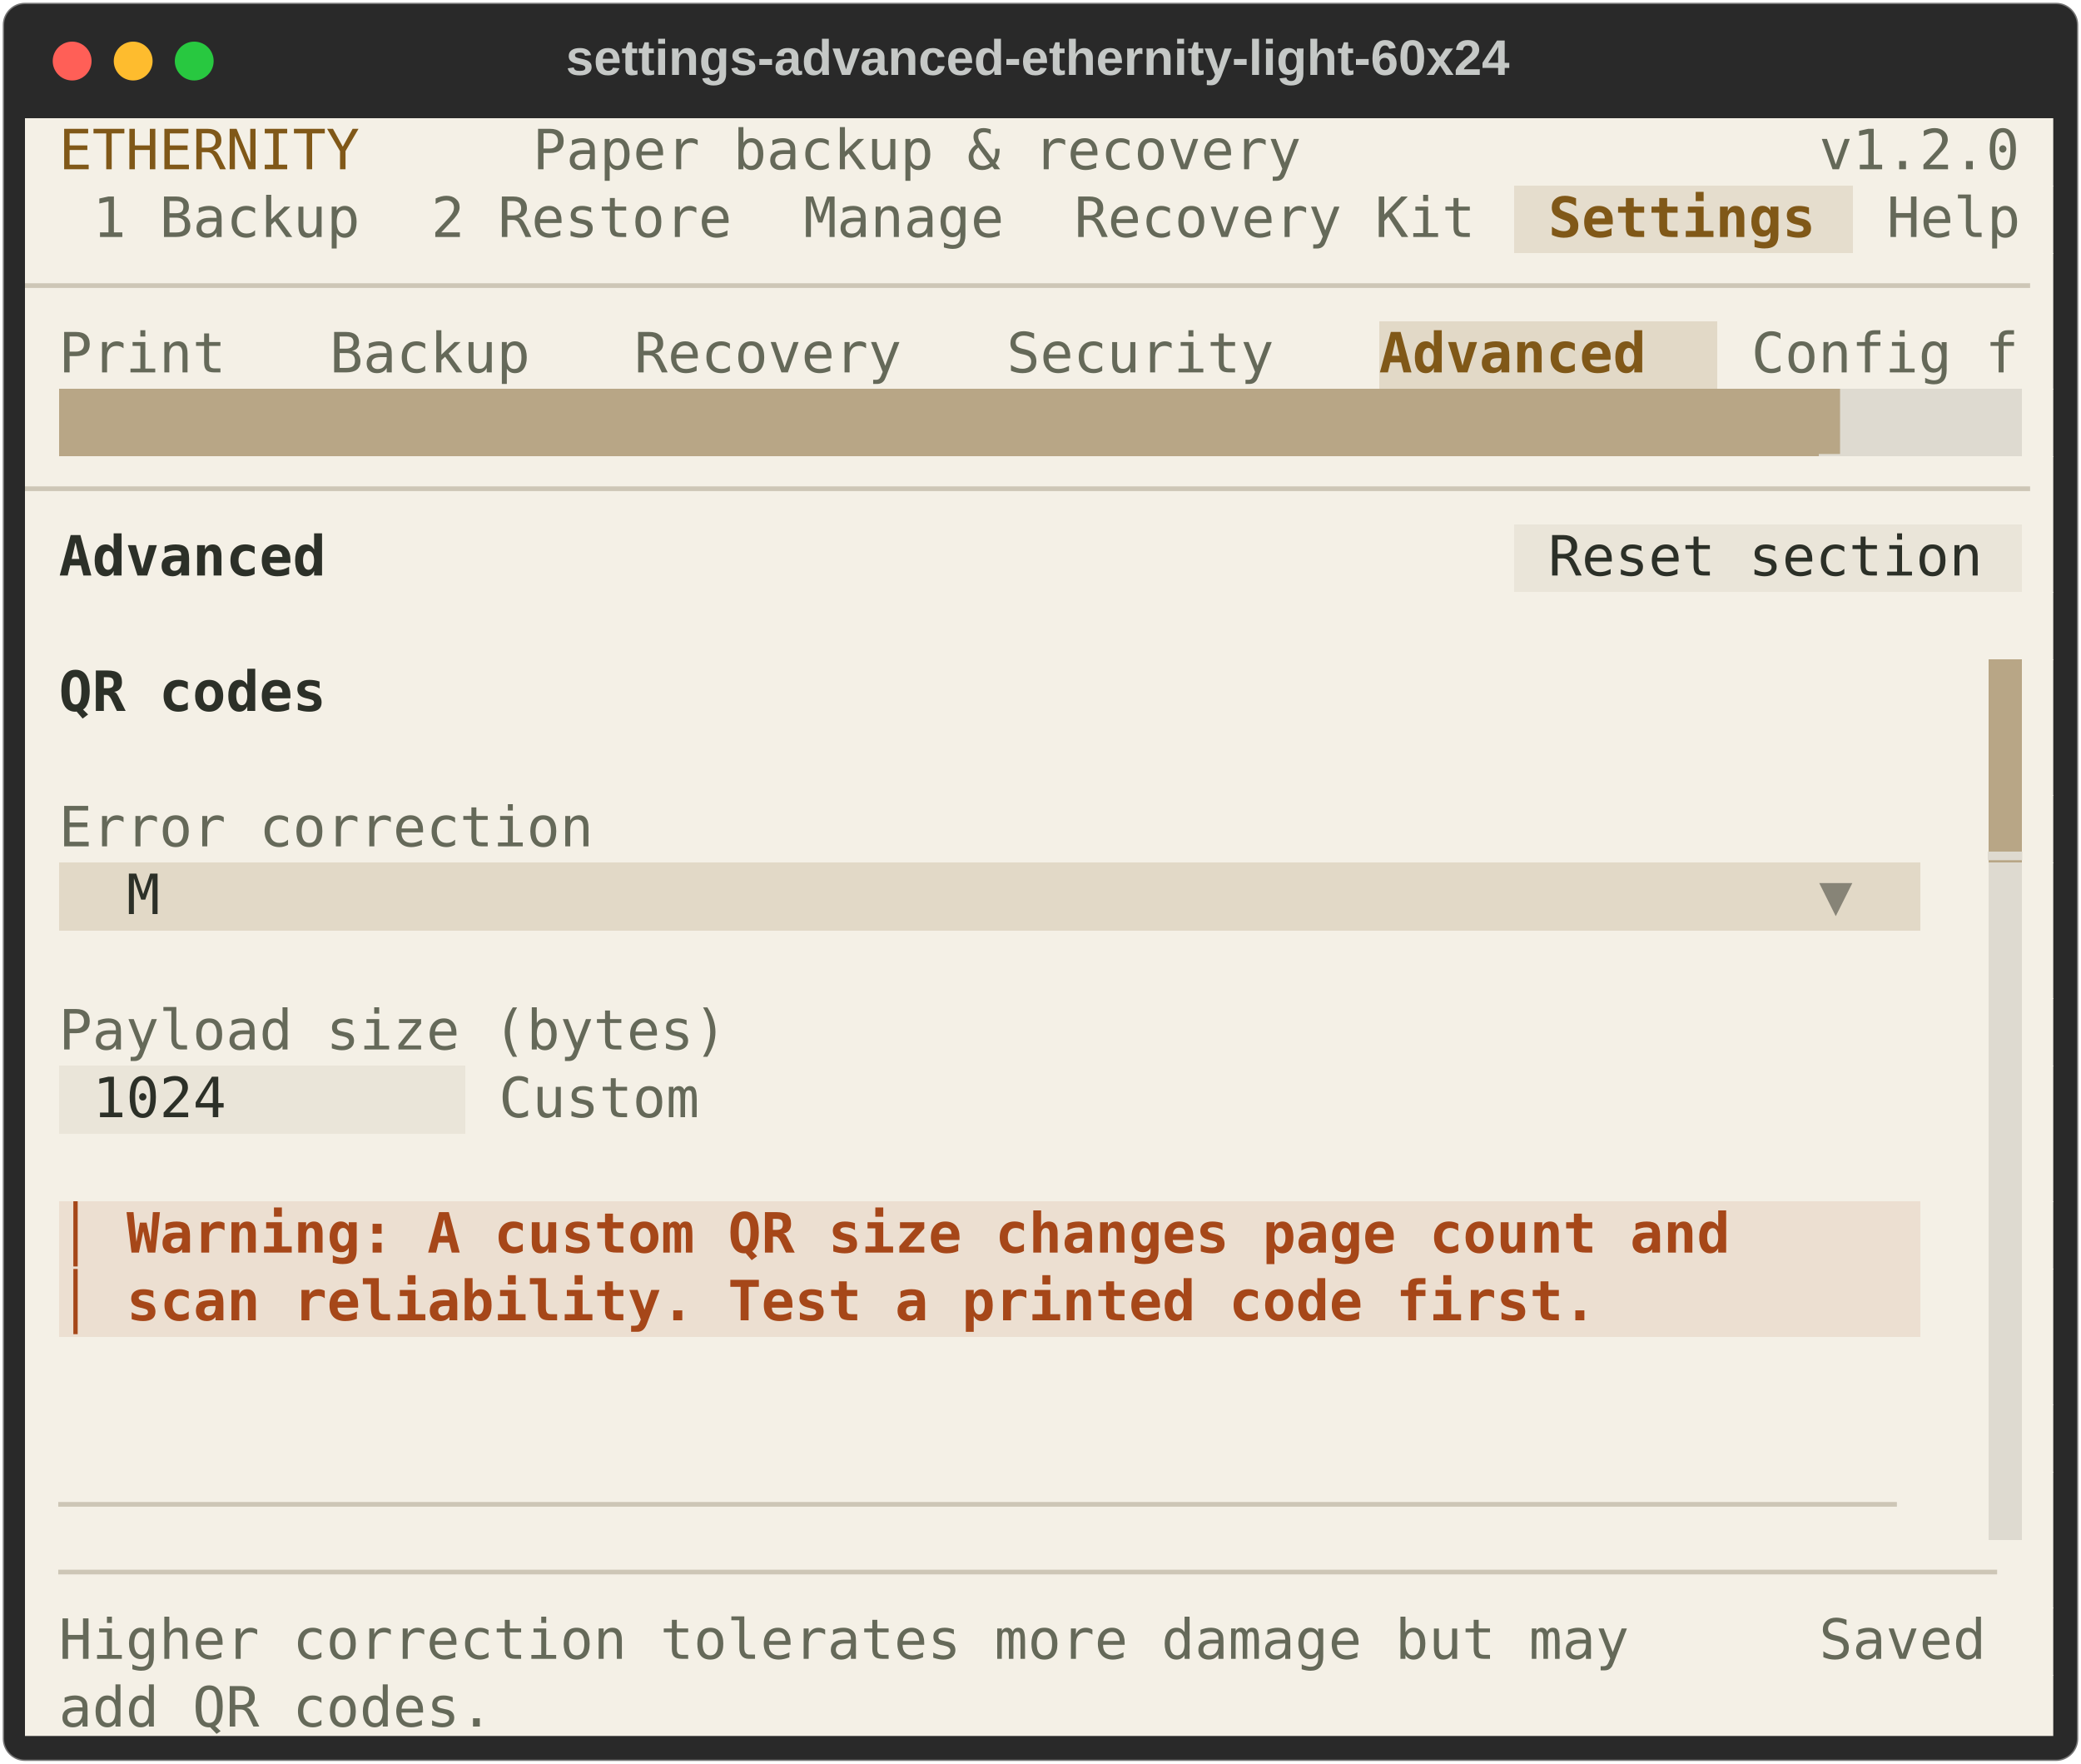
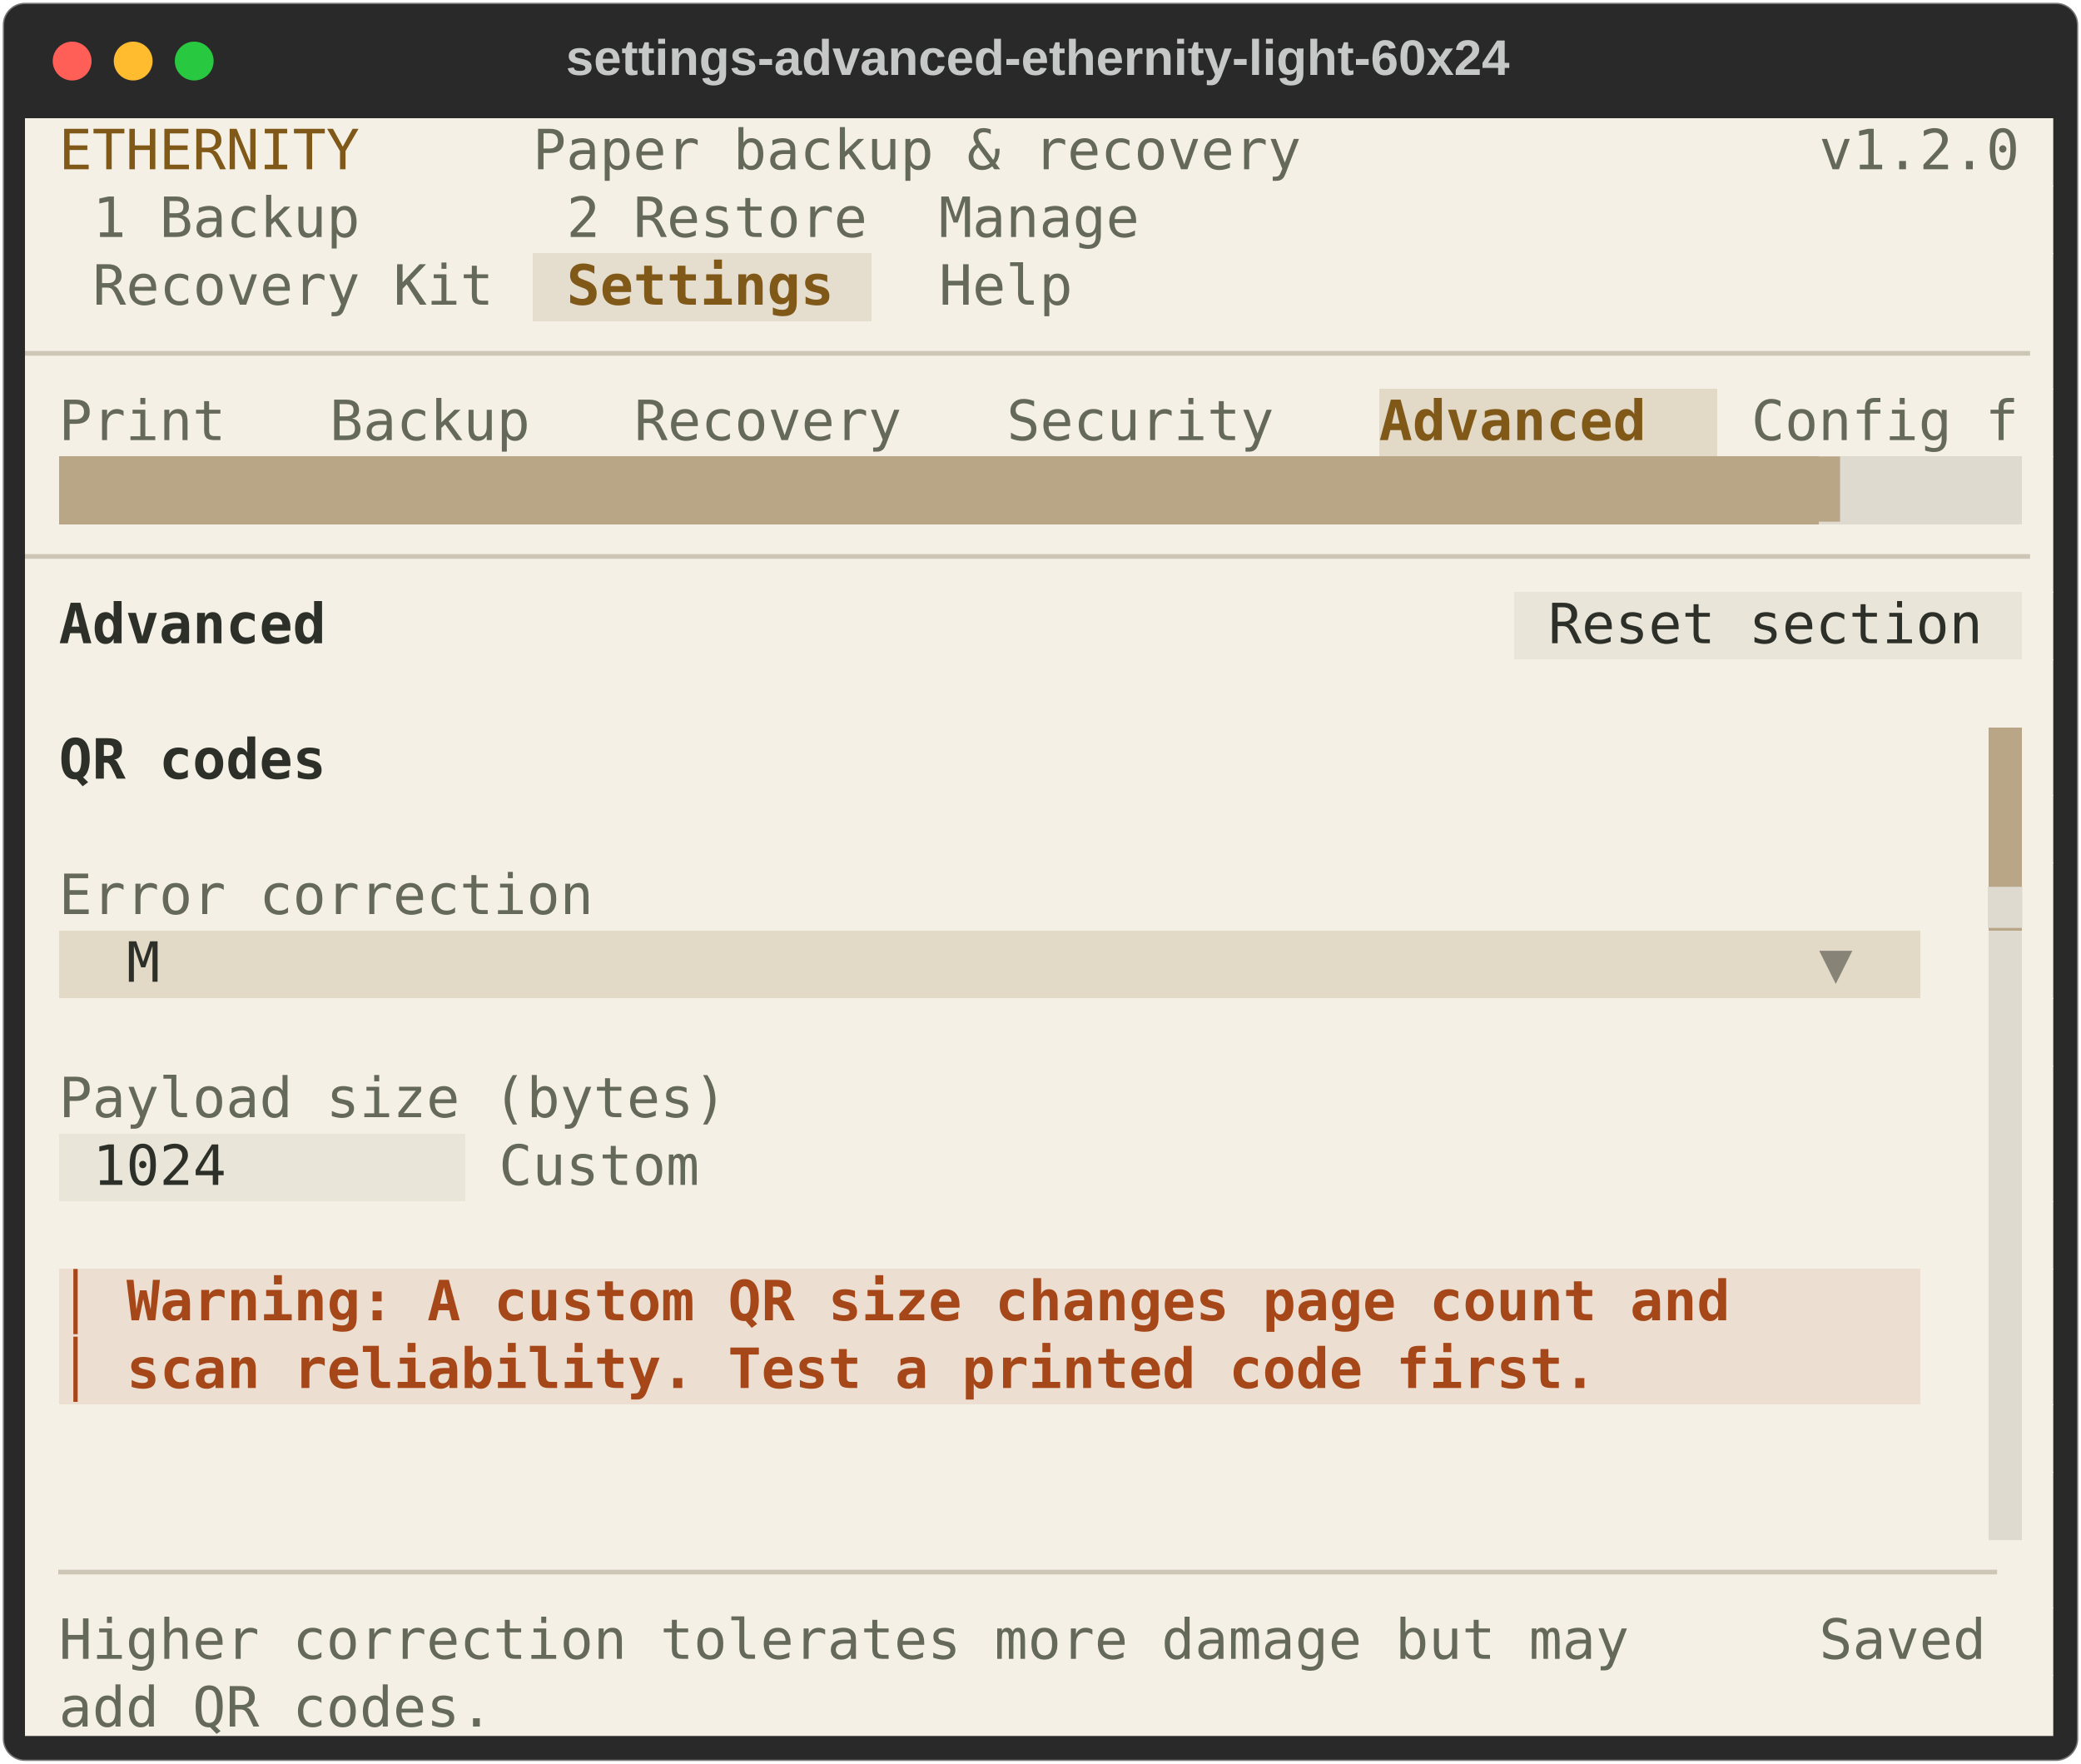
<svg xmlns="http://www.w3.org/2000/svg" class="rich-terminal" viewBox="0 0 750 635.6">
  <style>

    @font-face {
        font-family: "Fira Code";
        src: local("FiraCode-Regular"),
                url("https://cdnjs.cloudflare.com/ajax/libs/firacode/6.2.0/woff2/FiraCode-Regular.woff2") format("woff2"),
                url("https://cdnjs.cloudflare.com/ajax/libs/firacode/6.2.0/woff/FiraCode-Regular.woff") format("woff");
        font-style: normal;
        font-weight: 400;
    }
    @font-face {
        font-family: "Fira Code";
        src: local("FiraCode-Bold"),
                url("https://cdnjs.cloudflare.com/ajax/libs/firacode/6.2.0/woff2/FiraCode-Bold.woff2") format("woff2"),
                url("https://cdnjs.cloudflare.com/ajax/libs/firacode/6.2.0/woff/FiraCode-Bold.woff") format("woff");
        font-style: bold;
        font-weight: 700;
    }

    .terminal-matrix {
        font-family: Fira Code, monospace;
        font-size: 20px;
        line-height: 24.4px;
        font-variant-east-asian: full-width;
    }

    .terminal-title {
        font-size: 18px;
        font-weight: bold;
        font-family: arial;
    }

    .terminal-r1 { fill: #c5c8c6 }
.terminal-r2 { fill: #805818 }
.terminal-r3 { fill: #656959 }
.terminal-r4 { fill: #805818;font-weight: bold }
.terminal-r5 { fill: #cdc6b6 }
.terminal-r6 { fill: #f4f0e6 }
.terminal-r7 { fill: #b8a686 }
.terminal-r8 { fill: #2c3028 }
.terminal-r9 { fill: #2c3028;font-weight: bold }
.terminal-r10 { fill: #dedad0 }
.terminal-r11 { fill: #878477 }
.terminal-r12 { fill: #959889 }
.terminal-r13 { fill: #a54719 }
.terminal-r14 { fill: #a64719;font-weight: bold }
    </style>
  <defs>
    <clipPath id="terminal-clip-terminal">
      <rect x="0" y="0" width="731.0" height="584.6" />
    </clipPath>
    <clipPath id="terminal-line-0">
      <rect x="0" y="1.5" width="732" height="24.65" />
    </clipPath>
    <clipPath id="terminal-line-1">
      <rect x="0" y="25.9" width="732" height="24.65" />
    </clipPath>
    <clipPath id="terminal-line-2">
      <rect x="0" y="50.3" width="732" height="24.65" />
    </clipPath>
    <clipPath id="terminal-line-3">
      <rect x="0" y="74.7" width="732" height="24.65" />
    </clipPath>
    <clipPath id="terminal-line-4">
      <rect x="0" y="99.1" width="732" height="24.65" />
    </clipPath>
    <clipPath id="terminal-line-5">
      <rect x="0" y="123.5" width="732" height="24.65" />
    </clipPath>
    <clipPath id="terminal-line-6">
      <rect x="0" y="147.9" width="732" height="24.65" />
    </clipPath>
    <clipPath id="terminal-line-7">
      <rect x="0" y="172.3" width="732" height="24.65" />
    </clipPath>
    <clipPath id="terminal-line-8">
      <rect x="0" y="196.7" width="732" height="24.65" />
    </clipPath>
    <clipPath id="terminal-line-9">
      <rect x="0" y="221.1" width="732" height="24.65" />
    </clipPath>
    <clipPath id="terminal-line-10">
      <rect x="0" y="245.5" width="732" height="24.65" />
    </clipPath>
    <clipPath id="terminal-line-11">
      <rect x="0" y="269.9" width="732" height="24.65" />
    </clipPath>
    <clipPath id="terminal-line-12">
      <rect x="0" y="294.3" width="732" height="24.65" />
    </clipPath>
    <clipPath id="terminal-line-13">
      <rect x="0" y="318.7" width="732" height="24.65" />
    </clipPath>
    <clipPath id="terminal-line-14">
      <rect x="0" y="343.1" width="732" height="24.65" />
    </clipPath>
    <clipPath id="terminal-line-15">
      <rect x="0" y="367.5" width="732" height="24.65" />
    </clipPath>
    <clipPath id="terminal-line-16">
      <rect x="0" y="391.9" width="732" height="24.65" />
    </clipPath>
    <clipPath id="terminal-line-17">
      <rect x="0" y="416.3" width="732" height="24.65" />
    </clipPath>
    <clipPath id="terminal-line-18">
      <rect x="0" y="440.7" width="732" height="24.65" />
    </clipPath>
    <clipPath id="terminal-line-19">
      <rect x="0" y="465.1" width="732" height="24.65" />
    </clipPath>
    <clipPath id="terminal-line-20">
      <rect x="0" y="489.5" width="732" height="24.65" />
    </clipPath>
    <clipPath id="terminal-line-21">
      <rect x="0" y="513.9" width="732" height="24.65" />
    </clipPath>
    <clipPath id="terminal-line-22">
      <rect x="0" y="538.3" width="732" height="24.65" />
    </clipPath>
  </defs>
  <rect fill="#292929" stroke="rgba(255,255,255,0.35)" stroke-width="1" x="1" y="1" width="748" height="633.6" rx="8" />
  <text class="terminal-title" fill="#c5c8c6" text-anchor="middle" x="374" y="27">settings-advanced-ethernity-light-60x24</text>
  <g transform="translate(26,22)">
    <circle cx="0" cy="0" r="7" fill="#ff5f57" />
    <circle cx="22" cy="0" r="7" fill="#febc2e" />
    <circle cx="44" cy="0" r="7" fill="#28c840" />
  </g>
  <g transform="translate(9, 41)" clip-path="url(#terminal-clip-terminal)">
    <rect fill="#f4f0e6" x="0" y="1.5" width="12.2" height="24.65" shape-rendering="crispEdges" />
    <rect fill="#f4f0e6" x="12.2" y="1.5" width="109.8" height="24.65" shape-rendering="crispEdges" />
    <rect fill="#f4f0e6" x="122" y="1.5" width="61" height="24.65" shape-rendering="crispEdges" />
    <rect fill="#f4f0e6" x="183" y="1.5" width="280.6" height="24.65" shape-rendering="crispEdges" />
    <rect fill="#f4f0e6" x="463.6" y="1.5" width="183" height="24.65" shape-rendering="crispEdges" />
    <rect fill="#f4f0e6" x="646.6" y="1.5" width="73.2" height="24.65" shape-rendering="crispEdges" />
    <rect fill="#f4f0e6" x="719.8" y="1.5" width="12.2" height="24.65" shape-rendering="crispEdges" />
    <rect fill="#f4f0e6" x="0" y="25.9" width="24.4" height="24.65" shape-rendering="crispEdges" />
    <rect fill="#f4f0e6" x="24.4" y="25.9" width="97.6" height="24.65" shape-rendering="crispEdges" />
-     <rect fill="#f4f0e6" x="122" y="25.9" width="24.4" height="24.65" shape-rendering="crispEdges" />
-     <rect fill="#f4f0e6" x="146.4" y="25.9" width="109.8" height="24.65" shape-rendering="crispEdges" />
-     <rect fill="#f4f0e6" x="256.2" y="25.9" width="24.4" height="24.65" shape-rendering="crispEdges" />
-     <rect fill="#f4f0e6" x="280.6" y="25.9" width="73.2" height="24.65" shape-rendering="crispEdges" />
-     <rect fill="#f4f0e6" x="353.8" y="25.9" width="24.4" height="24.65" shape-rendering="crispEdges" />
-     <rect fill="#f4f0e6" x="378.2" y="25.9" width="146.4" height="24.65" shape-rendering="crispEdges" />
-     <rect fill="#f4f0e6" x="524.6" y="25.9" width="12.2" height="24.65" shape-rendering="crispEdges" />
-     <rect fill="#e5ddcd" x="536.8" y="25.9" width="12.2" height="24.65" shape-rendering="crispEdges" />
-     <rect fill="#e5ddcd" x="549" y="25.9" width="97.6" height="24.65" shape-rendering="crispEdges" />
-     <rect fill="#e5ddcd" x="646.6" y="25.9" width="12.2" height="24.65" shape-rendering="crispEdges" />
-     <rect fill="#f4f0e6" x="658.8" y="25.9" width="12.2" height="24.65" shape-rendering="crispEdges" />
-     <rect fill="#f4f0e6" x="671" y="25.9" width="48.8" height="24.65" shape-rendering="crispEdges" />
-     <rect fill="#f4f0e6" x="719.8" y="25.9" width="12.2" height="24.65" shape-rendering="crispEdges" />
-     <rect fill="#f4f0e6" x="0" y="50.3" width="732" height="24.65" shape-rendering="crispEdges" />
-     <rect fill="#f4f0e6" x="0" y="74.7" width="12.2" height="24.65" shape-rendering="crispEdges" />
-     <rect fill="#f4f0e6" x="12.2" y="74.7" width="61" height="24.65" shape-rendering="crispEdges" />
-     <rect fill="#f4f0e6" x="73.2" y="74.7" width="24.4" height="24.65" shape-rendering="crispEdges" />
-     <rect fill="#f4f0e6" x="97.6" y="74.7" width="12.2" height="24.65" shape-rendering="crispEdges" />
-     <rect fill="#f4f0e6" x="109.8" y="74.7" width="73.2" height="24.65" shape-rendering="crispEdges" />
-     <rect fill="#f4f0e6" x="183" y="74.7" width="24.4" height="24.65" shape-rendering="crispEdges" />
-     <rect fill="#f4f0e6" x="207.4" y="74.7" width="12.2" height="24.65" shape-rendering="crispEdges" />
-     <rect fill="#f4f0e6" x="219.6" y="74.7" width="97.6" height="24.65" shape-rendering="crispEdges" />
-     <rect fill="#f4f0e6" x="317.2" y="74.7" width="24.4" height="24.65" shape-rendering="crispEdges" />
-     <rect fill="#f4f0e6" x="341.6" y="74.7" width="12.2" height="24.65" shape-rendering="crispEdges" />
-     <rect fill="#f4f0e6" x="353.8" y="74.7" width="97.6" height="24.65" shape-rendering="crispEdges" />
-     <rect fill="#f4f0e6" x="451.4" y="74.7" width="24.4" height="24.65" shape-rendering="crispEdges" />
-     <rect fill="#f4f0e6" x="475.8" y="74.7" width="12.2" height="24.65" shape-rendering="crispEdges" />
-     <rect fill="#e2d9c7" x="488" y="74.7" width="97.6" height="24.65" shape-rendering="crispEdges" />
-     <rect fill="#e2d9c7" x="585.6" y="74.7" width="24.4" height="24.65" shape-rendering="crispEdges" />
-     <rect fill="#f4f0e6" x="610" y="74.7" width="12.2" height="24.65" shape-rendering="crispEdges" />
-     <rect fill="#f4f0e6" x="622.2" y="74.7" width="97.6" height="24.65" shape-rendering="crispEdges" />
-     <rect fill="#f4f0e6" x="719.8" y="74.7" width="12.2" height="24.65" shape-rendering="crispEdges" />
+     <rect fill="#f4f0e6" x="122" y="25.9" width="73.2" height="24.65" shape-rendering="crispEdges" />
+     <rect fill="#f4f0e6" x="195.2" y="25.9" width="109.8" height="24.65" shape-rendering="crispEdges" />
+     <rect fill="#f4f0e6" x="305" y="25.9" width="24.4" height="24.65" shape-rendering="crispEdges" />
+     <rect fill="#f4f0e6" x="329.4" y="25.9" width="73.2" height="24.65" shape-rendering="crispEdges" />
+     <rect fill="#f4f0e6" x="402.6" y="25.9" width="329.4" height="24.65" shape-rendering="crispEdges" />
+     <rect fill="#f4f0e6" x="0" y="50.3" width="24.4" height="24.65" shape-rendering="crispEdges" />
+     <rect fill="#f4f0e6" x="24.4" y="50.3" width="146.4" height="24.65" shape-rendering="crispEdges" />
+     <rect fill="#f4f0e6" x="170.8" y="50.3" width="12.2" height="24.65" shape-rendering="crispEdges" />
+     <rect fill="#e5ddcd" x="183" y="50.3" width="12.2" height="24.65" shape-rendering="crispEdges" />
+     <rect fill="#e5ddcd" x="195.2" y="50.3" width="97.6" height="24.65" shape-rendering="crispEdges" />
+     <rect fill="#e5ddcd" x="292.8" y="50.3" width="12.2" height="24.65" shape-rendering="crispEdges" />
+     <rect fill="#f4f0e6" x="305" y="50.3" width="24.4" height="24.65" shape-rendering="crispEdges" />
+     <rect fill="#f4f0e6" x="329.4" y="50.3" width="48.8" height="24.65" shape-rendering="crispEdges" />
+     <rect fill="#f4f0e6" x="378.2" y="50.3" width="353.8" height="24.65" shape-rendering="crispEdges" />
+     <rect fill="#f4f0e6" x="0" y="74.7" width="732" height="24.65" shape-rendering="crispEdges" />
    <rect fill="#f4f0e6" x="0" y="99.1" width="12.2" height="24.65" shape-rendering="crispEdges" />
-     <rect fill="#b8a686" x="12.2" y="99.1" width="634.4" height="24.65" shape-rendering="crispEdges" />
-     <rect fill="#dedad0" x="646.6" y="99.1" width="12.2" height="24.65" shape-rendering="crispEdges" />
-     <rect fill="#dedad0" x="658.8" y="99.1" width="61" height="24.65" shape-rendering="crispEdges" />
+     <rect fill="#f4f0e6" x="12.2" y="99.1" width="61" height="24.65" shape-rendering="crispEdges" />
+     <rect fill="#f4f0e6" x="73.2" y="99.1" width="24.4" height="24.65" shape-rendering="crispEdges" />
+     <rect fill="#f4f0e6" x="97.6" y="99.1" width="12.2" height="24.65" shape-rendering="crispEdges" />
+     <rect fill="#f4f0e6" x="109.8" y="99.1" width="73.2" height="24.65" shape-rendering="crispEdges" />
+     <rect fill="#f4f0e6" x="183" y="99.1" width="24.4" height="24.65" shape-rendering="crispEdges" />
+     <rect fill="#f4f0e6" x="207.4" y="99.1" width="12.2" height="24.65" shape-rendering="crispEdges" />
+     <rect fill="#f4f0e6" x="219.6" y="99.1" width="97.6" height="24.65" shape-rendering="crispEdges" />
+     <rect fill="#f4f0e6" x="317.2" y="99.1" width="24.4" height="24.65" shape-rendering="crispEdges" />
+     <rect fill="#f4f0e6" x="341.6" y="99.1" width="12.2" height="24.65" shape-rendering="crispEdges" />
+     <rect fill="#f4f0e6" x="353.8" y="99.1" width="97.6" height="24.65" shape-rendering="crispEdges" />
+     <rect fill="#f4f0e6" x="451.4" y="99.1" width="24.4" height="24.65" shape-rendering="crispEdges" />
+     <rect fill="#f4f0e6" x="475.8" y="99.1" width="12.2" height="24.65" shape-rendering="crispEdges" />
+     <rect fill="#e2d9c7" x="488" y="99.1" width="97.6" height="24.65" shape-rendering="crispEdges" />
+     <rect fill="#e2d9c7" x="585.6" y="99.1" width="24.4" height="24.65" shape-rendering="crispEdges" />
+     <rect fill="#f4f0e6" x="610" y="99.1" width="12.2" height="24.65" shape-rendering="crispEdges" />
+     <rect fill="#f4f0e6" x="622.2" y="99.1" width="97.6" height="24.65" shape-rendering="crispEdges" />
    <rect fill="#f4f0e6" x="719.8" y="99.1" width="12.2" height="24.65" shape-rendering="crispEdges" />
-     <rect fill="#f4f0e6" x="0" y="123.5" width="732" height="24.65" shape-rendering="crispEdges" />
-     <rect fill="#f4f0e6" x="0" y="147.9" width="12.2" height="24.65" shape-rendering="crispEdges" />
-     <rect fill="#f4f0e6" x="12.2" y="147.9" width="97.6" height="24.65" shape-rendering="crispEdges" />
-     <rect fill="#f4f0e6" x="109.8" y="147.9" width="427" height="24.65" shape-rendering="crispEdges" />
-     <rect fill="#eae5d9" x="536.8" y="147.9" width="12.2" height="24.65" shape-rendering="crispEdges" />
-     <rect fill="#eae5d9" x="549" y="147.9" width="158.6" height="24.65" shape-rendering="crispEdges" />
-     <rect fill="#eae5d9" x="707.6" y="147.9" width="12.2" height="24.65" shape-rendering="crispEdges" />
-     <rect fill="#f4f0e6" x="719.8" y="147.9" width="12.2" height="24.65" shape-rendering="crispEdges" />
-     <rect fill="#f4f0e6" x="0" y="172.3" width="732" height="24.65" shape-rendering="crispEdges" />
-     <rect fill="#f4f0e6" x="0" y="196.7" width="12.2" height="24.65" shape-rendering="crispEdges" />
-     <rect fill="#f4f0e6" x="12.2" y="196.7" width="97.6" height="24.65" shape-rendering="crispEdges" />
-     <rect fill="#f4f0e6" x="109.8" y="196.7" width="597.8" height="24.65" shape-rendering="crispEdges" />
-     <rect fill="#b8a686" x="707.6" y="196.7" width="12.2" height="24.65" shape-rendering="crispEdges" />
-     <rect fill="#f4f0e6" x="719.8" y="196.7" width="12.2" height="24.65" shape-rendering="crispEdges" />
-     <rect fill="#f4f0e6" x="0" y="221.1" width="707.6" height="24.65" shape-rendering="crispEdges" />
+     <rect fill="#f4f0e6" x="0" y="123.5" width="12.2" height="24.65" shape-rendering="crispEdges" />
+     <rect fill="#b8a686" x="12.2" y="123.5" width="634.4" height="24.65" shape-rendering="crispEdges" />
+     <rect fill="#dedad0" x="646.6" y="123.5" width="12.2" height="24.65" shape-rendering="crispEdges" />
+     <rect fill="#dedad0" x="658.8" y="123.5" width="61" height="24.65" shape-rendering="crispEdges" />
+     <rect fill="#f4f0e6" x="719.8" y="123.5" width="12.2" height="24.65" shape-rendering="crispEdges" />
+     <rect fill="#f4f0e6" x="0" y="147.9" width="732" height="24.65" shape-rendering="crispEdges" />
+     <rect fill="#f4f0e6" x="0" y="172.3" width="12.2" height="24.65" shape-rendering="crispEdges" />
+     <rect fill="#f4f0e6" x="12.2" y="172.3" width="97.6" height="24.65" shape-rendering="crispEdges" />
+     <rect fill="#f4f0e6" x="109.8" y="172.3" width="427" height="24.65" shape-rendering="crispEdges" />
+     <rect fill="#eae5d9" x="536.8" y="172.3" width="12.2" height="24.65" shape-rendering="crispEdges" />
+     <rect fill="#eae5d9" x="549" y="172.3" width="158.6" height="24.65" shape-rendering="crispEdges" />
+     <rect fill="#eae5d9" x="707.6" y="172.3" width="12.2" height="24.65" shape-rendering="crispEdges" />
+     <rect fill="#f4f0e6" x="719.8" y="172.3" width="12.2" height="24.65" shape-rendering="crispEdges" />
+     <rect fill="#f4f0e6" x="0" y="196.7" width="732" height="24.65" shape-rendering="crispEdges" />
+     <rect fill="#f4f0e6" x="0" y="221.1" width="12.2" height="24.65" shape-rendering="crispEdges" />
+     <rect fill="#f4f0e6" x="12.2" y="221.1" width="97.6" height="24.65" shape-rendering="crispEdges" />
+     <rect fill="#f4f0e6" x="109.8" y="221.1" width="597.8" height="24.65" shape-rendering="crispEdges" />
    <rect fill="#b8a686" x="707.6" y="221.1" width="12.2" height="24.65" shape-rendering="crispEdges" />
    <rect fill="#f4f0e6" x="719.8" y="221.1" width="12.2" height="24.65" shape-rendering="crispEdges" />
-     <rect fill="#f4f0e6" x="0" y="245.5" width="12.2" height="24.65" shape-rendering="crispEdges" />
-     <rect fill="#f4f0e6" x="12.2" y="245.5" width="195.2" height="24.65" shape-rendering="crispEdges" />
-     <rect fill="#f4f0e6" x="207.4" y="245.5" width="475.8" height="24.65" shape-rendering="crispEdges" />
-     <rect fill="#f4f0e6" x="683.2" y="245.5" width="24.4" height="24.65" shape-rendering="crispEdges" />
+     <rect fill="#f4f0e6" x="0" y="245.5" width="707.6" height="24.65" shape-rendering="crispEdges" />
    <rect fill="#b8a686" x="707.6" y="245.5" width="12.2" height="24.65" shape-rendering="crispEdges" />
    <rect fill="#f4f0e6" x="719.8" y="245.5" width="12.2" height="24.65" shape-rendering="crispEdges" />
    <rect fill="#f4f0e6" x="0" y="269.9" width="12.2" height="24.65" shape-rendering="crispEdges" />
-     <rect fill="#e2d9c7" x="12.2" y="269.9" width="24.4" height="24.65" shape-rendering="crispEdges" />
-     <rect fill="#e2d9c7" x="36.6" y="269.9" width="12.2" height="24.65" shape-rendering="crispEdges" />
-     <rect fill="#e2d9c7" x="48.8" y="269.9" width="597.8" height="24.65" shape-rendering="crispEdges" />
-     <rect fill="#e2d9c7" x="646.6" y="269.9" width="12.2" height="24.65" shape-rendering="crispEdges" />
-     <rect fill="#e2d9c7" x="658.8" y="269.9" width="24.4" height="24.65" shape-rendering="crispEdges" />
+     <rect fill="#f4f0e6" x="12.2" y="269.9" width="195.2" height="24.65" shape-rendering="crispEdges" />
+     <rect fill="#f4f0e6" x="207.4" y="269.9" width="475.8" height="24.65" shape-rendering="crispEdges" />
    <rect fill="#f4f0e6" x="683.2" y="269.9" width="24.4" height="24.65" shape-rendering="crispEdges" />
-     <rect fill="#dedad0" x="707.6" y="269.9" width="12.2" height="24.65" shape-rendering="crispEdges" />
+     <rect fill="#b8a686" x="707.6" y="269.9" width="12.2" height="24.65" shape-rendering="crispEdges" />
    <rect fill="#f4f0e6" x="719.8" y="269.9" width="12.2" height="24.65" shape-rendering="crispEdges" />
-     <rect fill="#f4f0e6" x="0" y="294.3" width="707.6" height="24.65" shape-rendering="crispEdges" />
+     <rect fill="#f4f0e6" x="0" y="294.3" width="12.2" height="24.65" shape-rendering="crispEdges" />
+     <rect fill="#e2d9c7" x="12.2" y="294.3" width="24.4" height="24.65" shape-rendering="crispEdges" />
+     <rect fill="#e2d9c7" x="36.6" y="294.3" width="12.2" height="24.65" shape-rendering="crispEdges" />
+     <rect fill="#e2d9c7" x="48.8" y="294.3" width="597.8" height="24.65" shape-rendering="crispEdges" />
+     <rect fill="#e2d9c7" x="646.6" y="294.3" width="12.2" height="24.65" shape-rendering="crispEdges" />
+     <rect fill="#e2d9c7" x="658.8" y="294.3" width="24.4" height="24.65" shape-rendering="crispEdges" />
+     <rect fill="#f4f0e6" x="683.2" y="294.3" width="24.4" height="24.65" shape-rendering="crispEdges" />
    <rect fill="#dedad0" x="707.6" y="294.3" width="12.2" height="24.65" shape-rendering="crispEdges" />
    <rect fill="#f4f0e6" x="719.8" y="294.3" width="12.2" height="24.65" shape-rendering="crispEdges" />
-     <rect fill="#f4f0e6" x="0" y="318.7" width="12.2" height="24.65" shape-rendering="crispEdges" />
-     <rect fill="#f4f0e6" x="12.2" y="318.7" width="244" height="24.65" shape-rendering="crispEdges" />
-     <rect fill="#f4f0e6" x="256.2" y="318.7" width="427" height="24.65" shape-rendering="crispEdges" />
-     <rect fill="#f4f0e6" x="683.2" y="318.7" width="24.4" height="24.65" shape-rendering="crispEdges" />
+     <rect fill="#f4f0e6" x="0" y="318.7" width="707.6" height="24.65" shape-rendering="crispEdges" />
    <rect fill="#dedad0" x="707.6" y="318.7" width="12.2" height="24.65" shape-rendering="crispEdges" />
    <rect fill="#f4f0e6" x="719.8" y="318.7" width="12.2" height="24.65" shape-rendering="crispEdges" />
    <rect fill="#f4f0e6" x="0" y="343.1" width="12.2" height="24.65" shape-rendering="crispEdges" />
-     <rect fill="#eae5d9" x="12.2" y="343.1" width="12.2" height="24.65" shape-rendering="crispEdges" />
-     <rect fill="#eae5d9" x="24.4" y="343.1" width="48.8" height="24.65" shape-rendering="crispEdges" />
-     <rect fill="#eae5d9" x="73.2" y="343.1" width="73.2" height="24.65" shape-rendering="crispEdges" />
-     <rect fill="#eae5d9" x="146.4" y="343.1" width="12.2" height="24.65" shape-rendering="crispEdges" />
-     <rect fill="#f4f0e6" x="158.6" y="343.1" width="12.2" height="24.65" shape-rendering="crispEdges" />
-     <rect fill="#f4f0e6" x="170.8" y="343.1" width="73.2" height="24.65" shape-rendering="crispEdges" />
-     <rect fill="#f4f0e6" x="244" y="343.1" width="463.6" height="24.65" shape-rendering="crispEdges" />
+     <rect fill="#f4f0e6" x="12.2" y="343.1" width="244" height="24.65" shape-rendering="crispEdges" />
+     <rect fill="#f4f0e6" x="256.2" y="343.1" width="427" height="24.65" shape-rendering="crispEdges" />
+     <rect fill="#f4f0e6" x="683.2" y="343.1" width="24.4" height="24.65" shape-rendering="crispEdges" />
    <rect fill="#dedad0" x="707.6" y="343.1" width="12.2" height="24.65" shape-rendering="crispEdges" />
    <rect fill="#f4f0e6" x="719.8" y="343.1" width="12.2" height="24.65" shape-rendering="crispEdges" />
-     <rect fill="#f4f0e6" x="0" y="367.5" width="707.6" height="24.65" shape-rendering="crispEdges" />
+     <rect fill="#f4f0e6" x="0" y="367.5" width="12.2" height="24.65" shape-rendering="crispEdges" />
+     <rect fill="#eae5d9" x="12.2" y="367.5" width="12.2" height="24.65" shape-rendering="crispEdges" />
+     <rect fill="#eae5d9" x="24.4" y="367.5" width="48.8" height="24.65" shape-rendering="crispEdges" />
+     <rect fill="#eae5d9" x="73.2" y="367.5" width="73.2" height="24.65" shape-rendering="crispEdges" />
+     <rect fill="#eae5d9" x="146.4" y="367.5" width="12.2" height="24.65" shape-rendering="crispEdges" />
+     <rect fill="#f4f0e6" x="158.6" y="367.5" width="12.2" height="24.65" shape-rendering="crispEdges" />
+     <rect fill="#f4f0e6" x="170.8" y="367.5" width="73.2" height="24.65" shape-rendering="crispEdges" />
+     <rect fill="#f4f0e6" x="244" y="367.5" width="463.6" height="24.65" shape-rendering="crispEdges" />
    <rect fill="#dedad0" x="707.6" y="367.5" width="12.2" height="24.65" shape-rendering="crispEdges" />
    <rect fill="#f4f0e6" x="719.8" y="367.5" width="12.2" height="24.65" shape-rendering="crispEdges" />
-     <rect fill="#f4f0e6" x="0" y="391.9" width="12.2" height="24.65" shape-rendering="crispEdges" />
-     <rect fill="#ecdfd1" x="12.2" y="391.9" width="12.2" height="24.65" shape-rendering="crispEdges" />
-     <rect fill="#ecdfd1" x="24.4" y="391.9" width="12.2" height="24.65" shape-rendering="crispEdges" />
-     <rect fill="#ecdfd1" x="36.6" y="391.9" width="585.6" height="24.65" shape-rendering="crispEdges" />
-     <rect fill="#ecdfd1" x="622.2" y="391.9" width="61" height="24.65" shape-rendering="crispEdges" />
-     <rect fill="#f4f0e6" x="683.2" y="391.9" width="24.4" height="24.65" shape-rendering="crispEdges" />
+     <rect fill="#f4f0e6" x="0" y="391.9" width="707.6" height="24.65" shape-rendering="crispEdges" />
    <rect fill="#dedad0" x="707.6" y="391.9" width="12.2" height="24.65" shape-rendering="crispEdges" />
    <rect fill="#f4f0e6" x="719.8" y="391.9" width="12.2" height="24.65" shape-rendering="crispEdges" />
    <rect fill="#f4f0e6" x="0" y="416.3" width="12.2" height="24.65" shape-rendering="crispEdges" />
    <rect fill="#ecdfd1" x="12.2" y="416.3" width="12.2" height="24.65" shape-rendering="crispEdges" />
    <rect fill="#ecdfd1" x="24.4" y="416.3" width="12.2" height="24.65" shape-rendering="crispEdges" />
-     <rect fill="#ecdfd1" x="36.6" y="416.3" width="536.8" height="24.65" shape-rendering="crispEdges" />
-     <rect fill="#ecdfd1" x="573.4" y="416.3" width="109.8" height="24.65" shape-rendering="crispEdges" />
+     <rect fill="#ecdfd1" x="36.6" y="416.3" width="585.6" height="24.65" shape-rendering="crispEdges" />
+     <rect fill="#ecdfd1" x="622.2" y="416.3" width="61" height="24.65" shape-rendering="crispEdges" />
    <rect fill="#f4f0e6" x="683.2" y="416.3" width="24.4" height="24.65" shape-rendering="crispEdges" />
    <rect fill="#dedad0" x="707.6" y="416.3" width="12.2" height="24.65" shape-rendering="crispEdges" />
    <rect fill="#f4f0e6" x="719.8" y="416.3" width="12.2" height="24.65" shape-rendering="crispEdges" />
-     <rect fill="#f4f0e6" x="0" y="440.7" width="707.6" height="24.65" shape-rendering="crispEdges" />
+     <rect fill="#f4f0e6" x="0" y="440.7" width="12.2" height="24.65" shape-rendering="crispEdges" />
+     <rect fill="#ecdfd1" x="12.2" y="440.7" width="12.2" height="24.65" shape-rendering="crispEdges" />
+     <rect fill="#ecdfd1" x="24.4" y="440.7" width="12.2" height="24.65" shape-rendering="crispEdges" />
+     <rect fill="#ecdfd1" x="36.6" y="440.7" width="536.8" height="24.65" shape-rendering="crispEdges" />
+     <rect fill="#ecdfd1" x="573.4" y="440.7" width="109.8" height="24.65" shape-rendering="crispEdges" />
+     <rect fill="#f4f0e6" x="683.2" y="440.7" width="24.4" height="24.65" shape-rendering="crispEdges" />
    <rect fill="#dedad0" x="707.6" y="440.7" width="12.2" height="24.65" shape-rendering="crispEdges" />
    <rect fill="#f4f0e6" x="719.8" y="440.7" width="12.2" height="24.65" shape-rendering="crispEdges" />
    <rect fill="#f4f0e6" x="0" y="465.1" width="707.6" height="24.65" shape-rendering="crispEdges" />
    <rect fill="#dedad0" x="707.6" y="465.1" width="12.2" height="24.65" shape-rendering="crispEdges" />
    <rect fill="#f4f0e6" x="719.8" y="465.1" width="12.2" height="24.65" shape-rendering="crispEdges" />
-     <rect fill="#f4f0e6" x="0" y="489.5" width="12.2" height="24.65" shape-rendering="crispEdges" />
-     <rect fill="#f4f0e6" x="12.2" y="489.5" width="671" height="24.65" shape-rendering="crispEdges" />
-     <rect fill="#f4f0e6" x="683.2" y="489.5" width="24.4" height="24.65" shape-rendering="crispEdges" />
+     <rect fill="#f4f0e6" x="0" y="489.5" width="707.6" height="24.65" shape-rendering="crispEdges" />
    <rect fill="#dedad0" x="707.6" y="489.5" width="12.2" height="24.65" shape-rendering="crispEdges" />
    <rect fill="#f4f0e6" x="719.8" y="489.5" width="12.2" height="24.65" shape-rendering="crispEdges" />
    <rect fill="#f4f0e6" x="0" y="513.9" width="12.2" height="24.65" shape-rendering="crispEdges" />
    <rect fill="#f4f0e6" x="12.2" y="513.9" width="707.6" height="24.65" shape-rendering="crispEdges" />
    <rect fill="#f4f0e6" x="719.8" y="513.9" width="12.2" height="24.65" shape-rendering="crispEdges" />
    <rect fill="#f4f0e6" x="0" y="538.3" width="12.2" height="24.65" shape-rendering="crispEdges" />
    <rect fill="#f4f0e6" x="12.2" y="538.3" width="573.4" height="24.65" shape-rendering="crispEdges" />
    <rect fill="#f4f0e6" x="585.6" y="538.3" width="48.8" height="24.65" shape-rendering="crispEdges" />
    <rect fill="#f4f0e6" x="634.4" y="538.3" width="12.2" height="24.65" shape-rendering="crispEdges" />
    <rect fill="#f4f0e6" x="646.6" y="538.3" width="61" height="24.65" shape-rendering="crispEdges" />
    <rect fill="#f4f0e6" x="707.6" y="538.3" width="24.4" height="24.65" shape-rendering="crispEdges" />
    <rect fill="#f4f0e6" x="0" y="562.7" width="12.2" height="24.65" shape-rendering="crispEdges" />
    <rect fill="#f4f0e6" x="12.2" y="562.7" width="158.6" height="24.65" shape-rendering="crispEdges" />
    <rect fill="#f4f0e6" x="170.8" y="562.7" width="561.2" height="24.65" shape-rendering="crispEdges" />
    <g class="terminal-matrix">
      <text class="terminal-r2" x="12.2" y="20" textLength="109.8" clip-path="url(#terminal-line-0)">ETHERNITY</text>
      <text class="terminal-r3" x="183" y="20" textLength="280.6" clip-path="url(#terminal-line-0)">Paper backup &amp; recovery</text>
      <text class="terminal-r3" x="646.6" y="20" textLength="73.2" clip-path="url(#terminal-line-0)">v1.2.0</text>
      <text class="terminal-r1" x="732" y="20" textLength="12.2" clip-path="url(#terminal-line-0)">
</text>
      <text class="terminal-r3" x="24.4" y="44.4" textLength="97.6" clip-path="url(#terminal-line-1)">1 Backup</text>
-       <text class="terminal-r3" x="146.4" y="44.4" textLength="109.8" clip-path="url(#terminal-line-1)">2 Restore</text>
-       <text class="terminal-r3" x="280.6" y="44.4" textLength="73.2" clip-path="url(#terminal-line-1)">Manage</text>
-       <text class="terminal-r3" x="378.2" y="44.4" textLength="146.4" clip-path="url(#terminal-line-1)">Recovery Kit</text>
-       <text class="terminal-r4" x="549" y="44.4" textLength="97.6" clip-path="url(#terminal-line-1)">Settings</text>
-       <text class="terminal-r3" x="671" y="44.4" textLength="48.8" clip-path="url(#terminal-line-1)">Help</text>
+       <text class="terminal-r3" x="195.2" y="44.4" textLength="109.8" clip-path="url(#terminal-line-1)">2 Restore</text>
+       <text class="terminal-r3" x="329.4" y="44.4" textLength="73.2" clip-path="url(#terminal-line-1)">Manage</text>
      <text class="terminal-r1" x="732" y="44.4" textLength="12.2" clip-path="url(#terminal-line-1)">
</text>
-       <text class="terminal-r5" x="0" y="68.8" textLength="732" clip-path="url(#terminal-line-2)">────────────────────────────────────────────────────────────</text>
+       <text class="terminal-r3" x="24.4" y="68.8" textLength="146.4" clip-path="url(#terminal-line-2)">Recovery Kit</text>
+       <text class="terminal-r4" x="195.2" y="68.8" textLength="97.6" clip-path="url(#terminal-line-2)">Settings</text>
+       <text class="terminal-r3" x="329.4" y="68.8" textLength="48.8" clip-path="url(#terminal-line-2)">Help</text>
      <text class="terminal-r1" x="732" y="68.8" textLength="12.2" clip-path="url(#terminal-line-2)">
</text>
-       <text class="terminal-r3" x="12.2" y="93.2" textLength="61" clip-path="url(#terminal-line-3)">Print</text>
-       <text class="terminal-r3" x="109.8" y="93.2" textLength="73.2" clip-path="url(#terminal-line-3)">Backup</text>
-       <text class="terminal-r3" x="219.6" y="93.2" textLength="97.6" clip-path="url(#terminal-line-3)">Recovery</text>
-       <text class="terminal-r3" x="353.8" y="93.2" textLength="97.6" clip-path="url(#terminal-line-3)">Security</text>
-       <text class="terminal-r4" x="488" y="93.2" textLength="97.6" clip-path="url(#terminal-line-3)">Advanced</text>
-       <text class="terminal-r3" x="622.2" y="93.2" textLength="97.6" clip-path="url(#terminal-line-3)">Config f</text>
+       <text class="terminal-r5" x="0" y="93.2" textLength="732" clip-path="url(#terminal-line-3)">────────────────────────────────────────────────────────────</text>
      <text class="terminal-r1" x="732" y="93.2" textLength="12.2" clip-path="url(#terminal-line-3)">
</text>
-       <text class="terminal-r7" x="646.6" y="117.6" textLength="12.2" clip-path="url(#terminal-line-4)">▋</text>
+       <text class="terminal-r3" x="12.2" y="117.6" textLength="61" clip-path="url(#terminal-line-4)">Print</text>
+       <text class="terminal-r3" x="109.8" y="117.6" textLength="73.2" clip-path="url(#terminal-line-4)">Backup</text>
+       <text class="terminal-r3" x="219.6" y="117.6" textLength="97.6" clip-path="url(#terminal-line-4)">Recovery</text>
+       <text class="terminal-r3" x="353.8" y="117.6" textLength="97.6" clip-path="url(#terminal-line-4)">Security</text>
+       <text class="terminal-r4" x="488" y="117.6" textLength="97.6" clip-path="url(#terminal-line-4)">Advanced</text>
+       <text class="terminal-r3" x="622.2" y="117.6" textLength="97.6" clip-path="url(#terminal-line-4)">Config f</text>
      <text class="terminal-r1" x="732" y="117.6" textLength="12.2" clip-path="url(#terminal-line-4)">
</text>
-       <text class="terminal-r5" x="0" y="142" textLength="732" clip-path="url(#terminal-line-5)">────────────────────────────────────────────────────────────</text>
+       <text class="terminal-r7" x="646.6" y="142" textLength="12.2" clip-path="url(#terminal-line-5)">▋</text>
      <text class="terminal-r1" x="732" y="142" textLength="12.2" clip-path="url(#terminal-line-5)">
</text>
-       <text class="terminal-r9" x="12.2" y="166.4" textLength="97.6" clip-path="url(#terminal-line-6)">Advanced</text>
-       <text class="terminal-r8" x="549" y="166.4" textLength="158.6" clip-path="url(#terminal-line-6)">Reset section</text>
+       <text class="terminal-r5" x="0" y="166.4" textLength="732" clip-path="url(#terminal-line-6)">────────────────────────────────────────────────────────────</text>
      <text class="terminal-r1" x="732" y="166.4" textLength="12.2" clip-path="url(#terminal-line-6)">
</text>
+       <text class="terminal-r9" x="12.2" y="190.8" textLength="97.6" clip-path="url(#terminal-line-7)">Advanced</text>
+       <text class="terminal-r8" x="549" y="190.8" textLength="158.6" clip-path="url(#terminal-line-7)">Reset section</text>
      <text class="terminal-r1" x="732" y="190.8" textLength="12.2" clip-path="url(#terminal-line-7)">
</text>
-       <text class="terminal-r9" x="12.2" y="215.2" textLength="97.6" clip-path="url(#terminal-line-8)">QR codes</text>
      <text class="terminal-r1" x="732" y="215.2" textLength="12.2" clip-path="url(#terminal-line-8)">
</text>
+       <text class="terminal-r9" x="12.2" y="239.6" textLength="97.6" clip-path="url(#terminal-line-9)">QR codes</text>
      <text class="terminal-r1" x="732" y="239.6" textLength="12.2" clip-path="url(#terminal-line-9)">
</text>
-       <text class="terminal-r3" x="12.2" y="264" textLength="195.2" clip-path="url(#terminal-line-10)">Error correction</text>
-       <text class="terminal-r10" x="707.6" y="264" textLength="12.2" clip-path="url(#terminal-line-10)">▁</text>
      <text class="terminal-r1" x="732" y="264" textLength="12.2" clip-path="url(#terminal-line-10)">
</text>
-       <text class="terminal-r8" x="36.6" y="288.4" textLength="12.2" clip-path="url(#terminal-line-11)">M</text>
-       <text class="terminal-r11" x="646.6" y="288.4" textLength="12.2" clip-path="url(#terminal-line-11)">▼</text>
+       <text class="terminal-r3" x="12.2" y="288.4" textLength="195.2" clip-path="url(#terminal-line-11)">Error correction</text>
+       <text class="terminal-r10" x="707.6" y="288.4" textLength="12.2" clip-path="url(#terminal-line-11)">▅</text>
      <text class="terminal-r1" x="732" y="288.4" textLength="12.2" clip-path="url(#terminal-line-11)">
</text>
+       <text class="terminal-r8" x="36.6" y="312.8" textLength="12.2" clip-path="url(#terminal-line-12)">M</text>
+       <text class="terminal-r11" x="646.6" y="312.8" textLength="12.2" clip-path="url(#terminal-line-12)">▼</text>
      <text class="terminal-r1" x="732" y="312.8" textLength="12.2" clip-path="url(#terminal-line-12)">
</text>
-       <text class="terminal-r3" x="12.2" y="337.2" textLength="244" clip-path="url(#terminal-line-13)">Payload size (bytes)</text>
      <text class="terminal-r1" x="732" y="337.2" textLength="12.2" clip-path="url(#terminal-line-13)">
</text>
-       <text class="terminal-r8" x="24.4" y="361.6" textLength="48.8" clip-path="url(#terminal-line-14)">1024</text>
-       <text class="terminal-r3" x="170.8" y="361.6" textLength="73.2" clip-path="url(#terminal-line-14)">Custom</text>
+       <text class="terminal-r3" x="12.2" y="361.6" textLength="244" clip-path="url(#terminal-line-14)">Payload size (bytes)</text>
      <text class="terminal-r1" x="732" y="361.6" textLength="12.2" clip-path="url(#terminal-line-14)">
</text>
+       <text class="terminal-r8" x="24.4" y="386" textLength="48.8" clip-path="url(#terminal-line-15)">1024</text>
+       <text class="terminal-r3" x="170.8" y="386" textLength="73.2" clip-path="url(#terminal-line-15)">Custom</text>
      <text class="terminal-r1" x="732" y="386" textLength="12.2" clip-path="url(#terminal-line-15)">
</text>
-       <text class="terminal-r13" x="12.2" y="410.4" textLength="12.2" clip-path="url(#terminal-line-16)">│</text>
-       <text class="terminal-r14" x="36.6" y="410.4" textLength="585.6" clip-path="url(#terminal-line-16)">Warning: A custom QR size changes page count and</text>
      <text class="terminal-r1" x="732" y="410.4" textLength="12.2" clip-path="url(#terminal-line-16)">
</text>
      <text class="terminal-r13" x="12.2" y="434.8" textLength="12.2" clip-path="url(#terminal-line-17)">│</text>
-       <text class="terminal-r14" x="36.6" y="434.8" textLength="536.8" clip-path="url(#terminal-line-17)">scan reliability. Test a printed code first.</text>
+       <text class="terminal-r14" x="36.6" y="434.8" textLength="585.6" clip-path="url(#terminal-line-17)">Warning: A custom QR size changes page count and</text>
      <text class="terminal-r1" x="732" y="434.8" textLength="12.2" clip-path="url(#terminal-line-17)">
</text>
+       <text class="terminal-r13" x="12.2" y="459.2" textLength="12.2" clip-path="url(#terminal-line-18)">│</text>
+       <text class="terminal-r14" x="36.6" y="459.2" textLength="536.8" clip-path="url(#terminal-line-18)">scan reliability. Test a printed code first.</text>
      <text class="terminal-r1" x="732" y="459.2" textLength="12.2" clip-path="url(#terminal-line-18)">
</text>
      <text class="terminal-r1" x="732" y="483.6" textLength="12.2" clip-path="url(#terminal-line-19)">
</text>
-       <text class="terminal-r5" x="12.2" y="508" textLength="671" clip-path="url(#terminal-line-20)">───────────────────────────────────────────────────────</text>
      <text class="terminal-r1" x="732" y="508" textLength="12.2" clip-path="url(#terminal-line-20)">
</text>
      <text class="terminal-r5" x="12.2" y="532.4" textLength="707.6" clip-path="url(#terminal-line-21)">──────────────────────────────────────────────────────────</text>
      <text class="terminal-r1" x="732" y="532.4" textLength="12.2" clip-path="url(#terminal-line-21)">
</text>
      <text class="terminal-r3" x="12.2" y="556.8" textLength="573.4" clip-path="url(#terminal-line-22)">Higher correction tolerates more damage but may</text>
      <text class="terminal-r3" x="646.6" y="556.8" textLength="61" clip-path="url(#terminal-line-22)">Saved</text>
      <text class="terminal-r1" x="732" y="556.8" textLength="12.2" clip-path="url(#terminal-line-22)">
</text>
      <text class="terminal-r3" x="12.2" y="581.2" textLength="158.6" clip-path="url(#terminal-line-23)">add QR codes.</text>
    </g>
  </g>
</svg>
